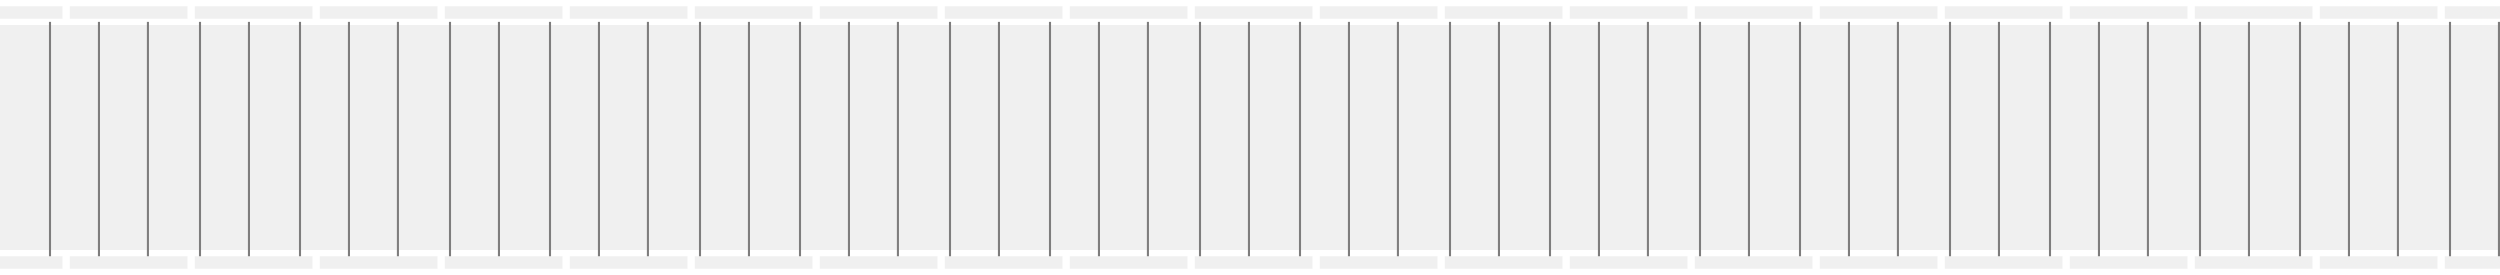
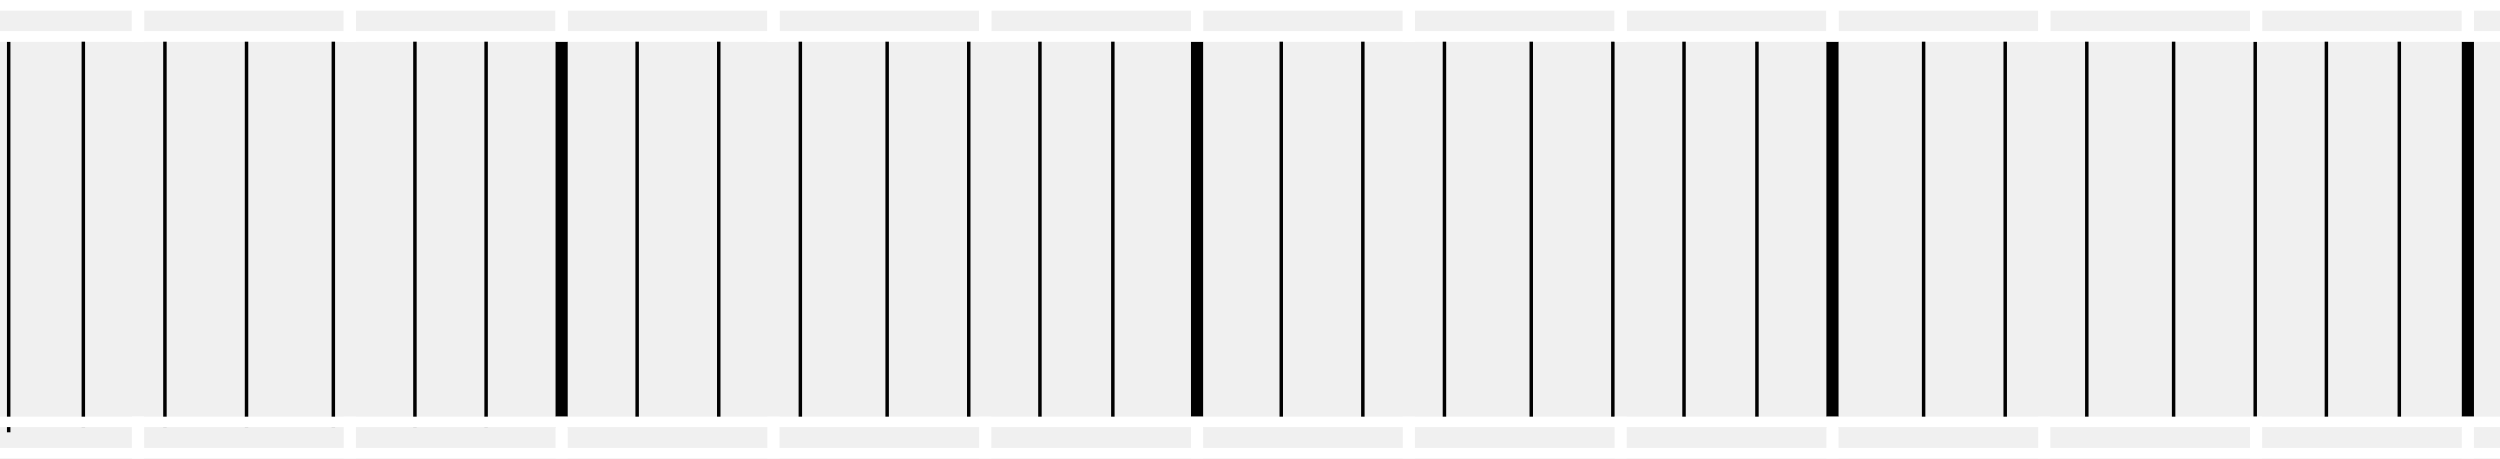
- <svg xmlns="http://www.w3.org/2000/svg" width="2400" height="264" viewBox="0 0 2400 264" fill="none">
-   <defs>
-     <pattern id="film-pattern" x="0" y="0" width="240" height="264" patternUnits="userSpaceOnUse">
-       <rect y="18" width="240" height="6" fill="white" />
-       <rect width="240" height="6" fill="white" />
-       <rect y="258" width="240" height="6" fill="white" />
-       <rect y="240" width="240" height="6" fill="white" />
-       <rect x="60" width="7" height="24" fill="white" />
-       <rect x="180" width="7" height="24" fill="white" />
-       <rect x="60" y="240" width="7" height="24" fill="white" />
-       <rect x="180" y="240" width="7" height="24" fill="white" />
-       <rect x="47" y="21" width="2" height="225" fill="#7E7D7D" />
-       <rect x="94" y="21" width="2" height="225" fill="#7E7D7D" />
-       <rect x="141" y="21" width="2" height="225" fill="#7E7D7D" />
-       <rect x="191" y="21" width="2" height="225" fill="#7E7D7D" />
-       <rect x="238" y="21" width="2" height="225" fill="#7E7D7D" />
-     </pattern>
-   </defs>
-   <rect width="4800" height="264" fill="url(#film-pattern)" />
+ <svg xmlns="http://www.w3.org/2000/svg" width="1440" height="264" viewBox="0 0 1440 264" fill="none">
+   <rect y="18" width="1440" height="6" fill="white" />
+   <rect width="1440" height="6" fill="white" />
+   <rect x="76" width="7" height="24" fill="white" />
+   <rect x="76" width="7" height="24" fill="white" />
+   <rect x="198" width="7" height="24" fill="white" />
+   <rect x="442" width="7" height="24" fill="white" />
+   <rect x="320" width="7" height="24" fill="white" />
+   <rect x="1052" width="7" height="24" fill="white" />
+   <rect x="1174" width="7" height="24" fill="white" />
+   <rect x="1418" width="7" height="24" fill="white" />
+   <rect x="1296" width="7" height="24" fill="white" />
+   <rect x="564" width="7" height="24" fill="white" />
+   <rect x="686" width="7" height="24" fill="white" />
+   <rect x="930" width="7" height="24" fill="white" />
+   <rect x="808" width="7" height="24" fill="white" />
+   <rect x="320" y="21" width="7" height="225" fill="black" />
+   <rect x="4" y="24" width="2" height="225" fill="black" />
+   <rect x="47" y="21" width="2" height="225" fill="black" />
+   <rect x="94" y="21" width="2" height="225" fill="black" />
+   <rect x="141" y="21" width="2" height="225" fill="black" />
+   <rect x="191" y="21" width="2" height="225" fill="black" />
+   <rect x="238" y="21" width="2" height="225" fill="black" />
+   <rect x="279" y="21" width="2" height="225" fill="black" />
+   <rect x="366" y="20" width="2" height="225" fill="black" />
+   <rect x="413" y="20" width="2" height="225" fill="black" />
+   <rect x="460" y="20" width="2" height="225" fill="black" />
+   <rect x="510" y="20" width="2" height="225" fill="black" />
+   <rect x="557" y="20" width="2" height="225" fill="black" />
+   <rect x="598" y="20" width="2" height="225" fill="black" />
+   <rect x="640" y="19" width="2" height="225" fill="black" />
+   <rect x="737" y="20" width="2" height="225" fill="black" />
+   <rect x="784" y="20" width="2" height="225" fill="black" />
+   <rect x="831" y="20" width="2" height="225" fill="black" />
+   <rect x="881" y="20" width="2" height="225" fill="black" />
+   <rect x="928" y="20" width="2" height="225" fill="black" />
+   <rect x="969" y="20" width="2" height="225" fill="black" />
+   <rect x="1011" y="19" width="2" height="225" fill="black" />
+   <rect x="1107" y="20" width="2" height="225" fill="black" />
+   <rect x="1154" y="20" width="2" height="225" fill="black" />
+   <rect x="1201" y="20" width="2" height="225" fill="black" />
+   <rect x="1251" y="20" width="2" height="225" fill="black" />
+   <rect x="1298" y="20" width="2" height="225" fill="black" />
+   <rect x="1339" y="20" width="2" height="225" fill="black" />
+   <rect x="1381" y="19" width="2" height="225" fill="black" />
+   <rect x="686" y="21" width="7" height="225" fill="black" />
+   <rect x="1052" y="21" width="7" height="225" fill="black" />
+   <rect x="1418" y="21" width="7" height="225" fill="black" />
+   <rect y="258" width="1440" height="6" fill="white" />
+   <rect y="240" width="1440" height="6" fill="white" />
+   <rect x="76" y="240" width="7" height="24" fill="white" />
+   <rect x="76" y="240" width="7" height="24" fill="white" />
+   <rect x="198" y="240" width="7" height="24" fill="white" />
+   <rect x="442" y="240" width="7" height="24" fill="white" />
+   <rect x="320" y="240" width="7" height="24" fill="white" />
+   <rect x="1052" y="240" width="7" height="24" fill="white" />
+   <rect x="1174" y="240" width="7" height="24" fill="white" />
+   <rect x="1418" y="240" width="7" height="24" fill="white" />
+   <rect x="1296" y="240" width="7" height="24" fill="white" />
+   <rect x="564" y="240" width="7" height="24" fill="white" />
+   <rect x="686" y="240" width="7" height="24" fill="white" />
+   <rect x="930" y="240" width="7" height="24" fill="white" />
+   <rect x="808" y="240" width="7" height="24" fill="white" />
+   <rect y="18" width="1440" height="6" fill="white" />
+   <rect width="1440" height="6" fill="white" />
+   <rect x="76" width="7" height="24" fill="white" />
+   <rect x="76" width="7" height="24" fill="white" />
+   <rect x="198" width="7" height="24" fill="white" />
+   <rect x="442" width="7" height="24" fill="white" />
+   <rect x="320" width="7" height="24" fill="white" />
+   <rect x="1052" width="7" height="24" fill="white" />
+   <rect x="1174" width="7" height="24" fill="white" />
+   <rect x="1418" width="7" height="24" fill="white" />
+   <rect x="1296" width="7" height="24" fill="white" />
+   <rect x="564" width="7" height="24" fill="white" />
+   <rect x="686" width="7" height="24" fill="white" />
+   <rect x="930" width="7" height="24" fill="white" />
+   <rect x="808" width="7" height="24" fill="white" />
</svg>
